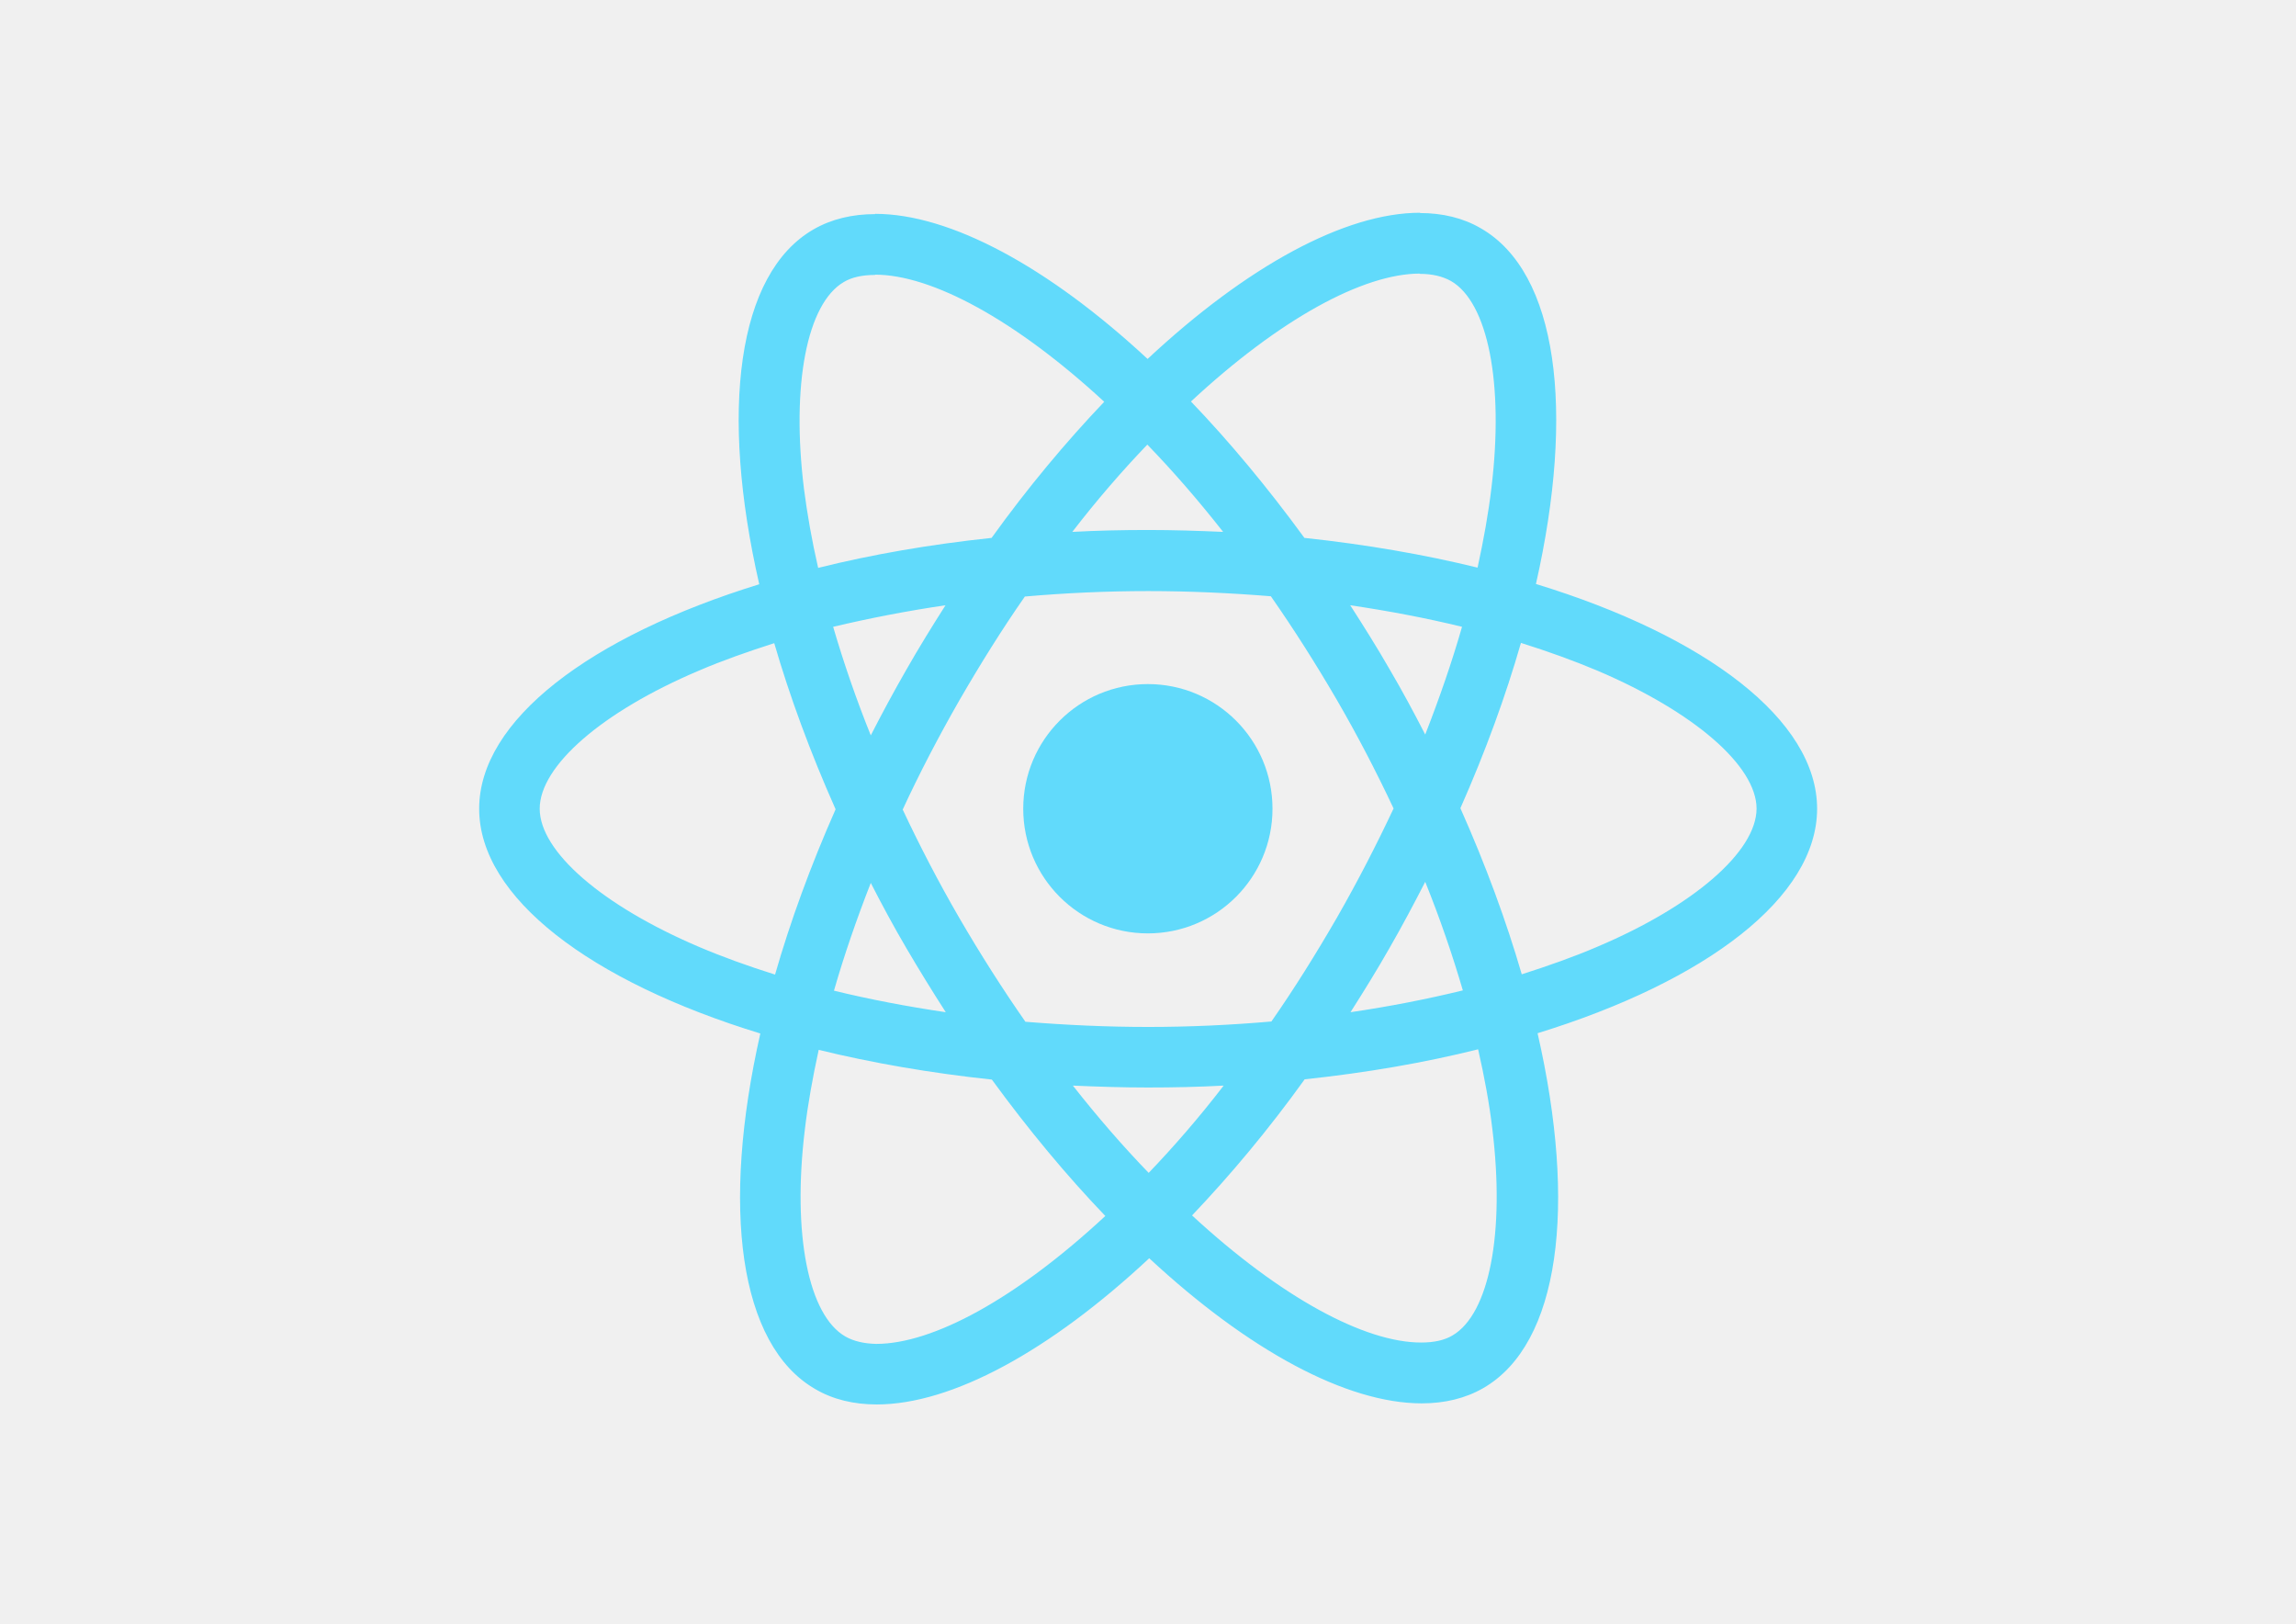
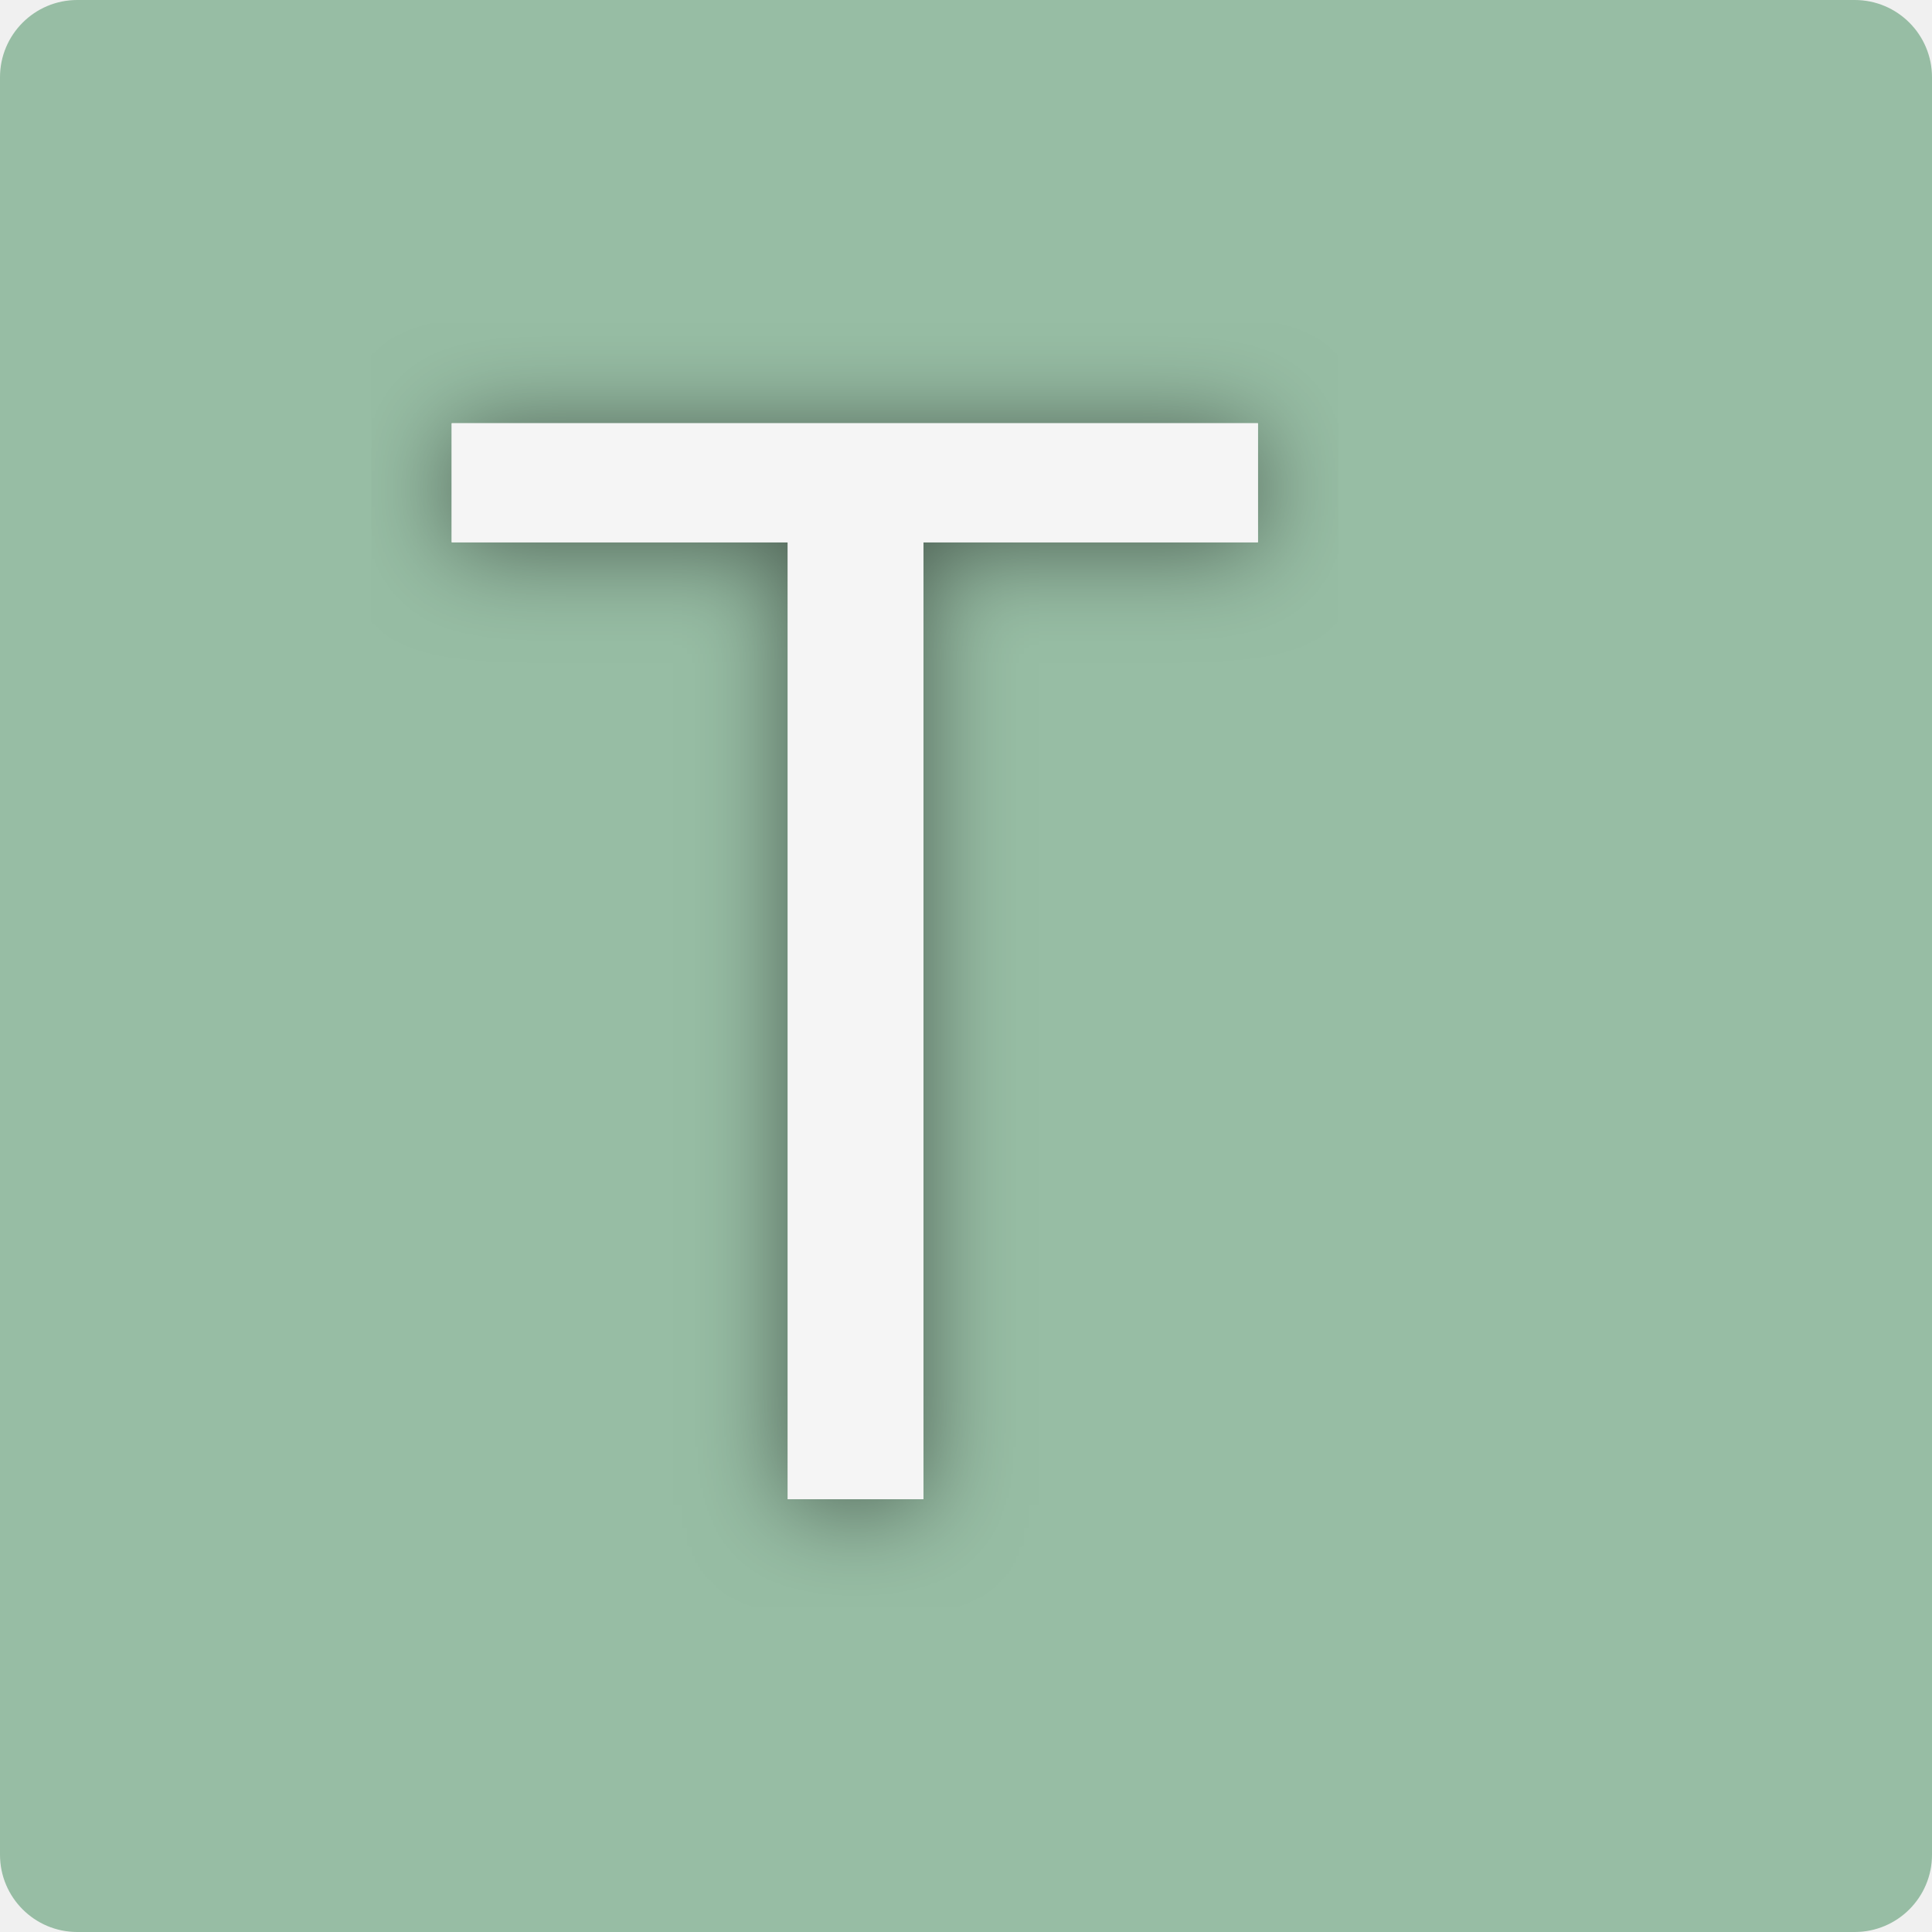
- <svg xmlns="http://www.w3.org/2000/svg" viewBox="0 0 841.9 595.3">
-   <g fill="#61DAFB">
-     <path d="M666.3 296.5c0-32.5-40.7-63.3-103.1-82.4 14.4-63.6 8-114.2-20.2-130.4-6.5-3.8-14.1-5.6-22.4-5.6v22.3c4.6 0 8.3.9 11.4 2.6 13.6 7.8 19.5 37.5 14.9 75.7-1.1 9.4-2.9 19.3-5.1 29.4-19.6-4.8-41-8.5-63.5-10.9-13.5-18.5-27.5-35.3-41.6-50 32.6-30.3 63.2-46.9 84-46.9V78c-27.5 0-63.5 19.6-99.9 53.6-36.4-33.8-72.4-53.2-99.9-53.2v22.3c20.7 0 51.4 16.5 84 46.6-14 14.7-28 31.4-41.3 49.9-22.6 2.4-44 6.1-63.6 11-2.3-10-4-19.7-5.2-29-4.7-38.2 1.1-67.9 14.6-75.8 3-1.8 6.9-2.6 11.5-2.6V78.5c-8.4 0-16 1.8-22.6 5.6-28.1 16.2-34.4 66.7-19.9 130.1-62.2 19.2-102.7 49.9-102.7 82.3 0 32.5 40.7 63.3 103.1 82.4-14.4 63.6-8 114.2 20.2 130.4 6.5 3.8 14.1 5.6 22.5 5.6 27.5 0 63.5-19.6 99.9-53.6 36.4 33.8 72.4 53.2 99.9 53.2 8.4 0 16-1.8 22.6-5.6 28.1-16.2 34.4-66.7 19.9-130.1 62-19.1 102.5-49.9 102.5-82.3zm-130.2-66.7c-3.7 12.9-8.3 26.2-13.5 39.5-4.1-8-8.4-16-13.1-24-4.6-8-9.5-15.8-14.4-23.4 14.2 2.1 27.9 4.7 41 7.9zm-45.8 106.5c-7.8 13.5-15.8 26.3-24.1 38.2-14.9 1.3-30 2-45.2 2-15.1 0-30.2-.7-45-1.9-8.3-11.9-16.4-24.6-24.2-38-7.6-13.1-14.5-26.4-20.8-39.8 6.2-13.4 13.2-26.8 20.7-39.9 7.8-13.5 15.8-26.3 24.1-38.2 14.9-1.3 30-2 45.2-2 15.1 0 30.2.7 45 1.9 8.3 11.9 16.4 24.6 24.2 38 7.6 13.1 14.5 26.4 20.8 39.8-6.3 13.4-13.2 26.8-20.7 39.9zm32.3-13c5.4 13.4 10 26.8 13.8 39.8-13.1 3.2-26.9 5.9-41.2 8 4.9-7.7 9.8-15.6 14.4-23.7 4.6-8 8.9-16.1 13-24.1zM421.2 430c-9.3-9.6-18.6-20.3-27.8-32 9 .4 18.2.7 27.5.7 9.4 0 18.7-.2 27.8-.7-9 11.7-18.3 22.4-27.5 32zm-74.4-58.9c-14.2-2.1-27.9-4.7-41-7.9 3.7-12.9 8.3-26.2 13.5-39.5 4.1 8 8.4 16 13.1 24 4.7 8 9.5 15.8 14.4 23.4zM420.7 163c9.3 9.6 18.6 20.3 27.8 32-9-.4-18.2-.7-27.5-.7-9.4 0-18.7.2-27.8.7 9-11.7 18.3-22.4 27.5-32zm-74 58.9c-4.9 7.7-9.8 15.6-14.4 23.7-4.6 8-8.9 16-13 24-5.4-13.4-10-26.8-13.8-39.8 13.1-3.1 26.9-5.8 41.2-7.9zm-90.5 125.2c-35.4-15.1-58.3-34.9-58.3-50.6 0-15.7 22.9-35.6 58.3-50.6 8.6-3.7 18-7 27.7-10.1 5.7 19.6 13.2 40 22.5 60.9-9.2 20.8-16.6 41.1-22.2 60.6-9.9-3.1-19.3-6.5-28-10.2zM310 490c-13.6-7.8-19.5-37.5-14.9-75.7 1.1-9.4 2.9-19.3 5.1-29.4 19.6 4.8 41 8.5 63.5 10.9 13.5 18.5 27.5 35.3 41.6 50-32.6 30.3-63.2 46.9-84 46.9-4.5-.1-8.3-1-11.3-2.7zm237.2-76.2c4.7 38.2-1.1 67.9-14.6 75.8-3 1.8-6.9 2.6-11.5 2.6-20.7 0-51.4-16.5-84-46.6 14-14.7 28-31.4 41.3-49.9 22.6-2.4 44-6.1 63.6-11 2.3 10.1 4.1 19.8 5.2 29.1zm38.5-66.7c-8.6 3.7-18 7-27.7 10.1-5.7-19.6-13.2-40-22.5-60.9 9.2-20.8 16.6-41.1 22.2-60.6 9.9 3.1 19.3 6.5 28.1 10.2 35.4 15.1 58.3 34.9 58.3 50.6-.1 15.7-23 35.6-58.4 50.6zM320.8 78.4z" />
-     <circle cx="420.9" cy="296.5" r="45.7" />
-     <path d="M520.5 78.1z" />
+ <svg xmlns="http://www.w3.org/2000/svg" xmlns:xlink="http://www.w3.org/1999/xlink" width="1000px" height="1000px" viewBox="0 0 1000 1000" version="1.1">
+   <defs>
+     <rect id="path-1" x="0" y="0" width="1000" height="1000" rx="40" />
+     <text id="text-3" font-family="JCfg, PilGi" font-size="780" font-weight="normal" letter-spacing="9.75">
+       <tspan x="226" y="776">T</tspan>
+     </text>
+     <filter x="-15.6%" y="-9.3%" width="131.2%" height="119.4%" filterUnits="objectBoundingBox" id="filter-4">
+       <feOffset dx="0" dy="3" in="SourceAlpha" result="shadowOffsetOuter1" />
+       <feGaussianBlur stdDeviation="25" in="shadowOffsetOuter1" result="shadowBlurOuter1" />
+       <feColorMatrix values="0 0 0 0 0   0 0 0 0 0   0 0 0 0 0  0 0 0 0.5 0" type="matrix" in="shadowBlurOuter1" />
+     </filter>
+   </defs>
+   <g id="Page-1" stroke="none" stroke-width="1" fill="none" fill-rule="evenodd">
+     <g id="logo">
+       <mask id="mask-2" fill="white">
+         <use xlink:href="#path-1" />
+       </mask>
+       <use id="Mask" fill="#97BDA4" xlink:href="#path-1" />
+       <g id="T" fill-rule="nonzero" mask="url(#mask-2)" fill="#F5F5F5">
+         <use fill-opacity="1" filter="url(#filter-4)" xlink:href="#text-3" />
+         <use xlink:href="#text-3" />
+         <use fill-opacity="1" xlink:href="#text-3" />
+       </g>
+     </g>
  </g>
</svg>
